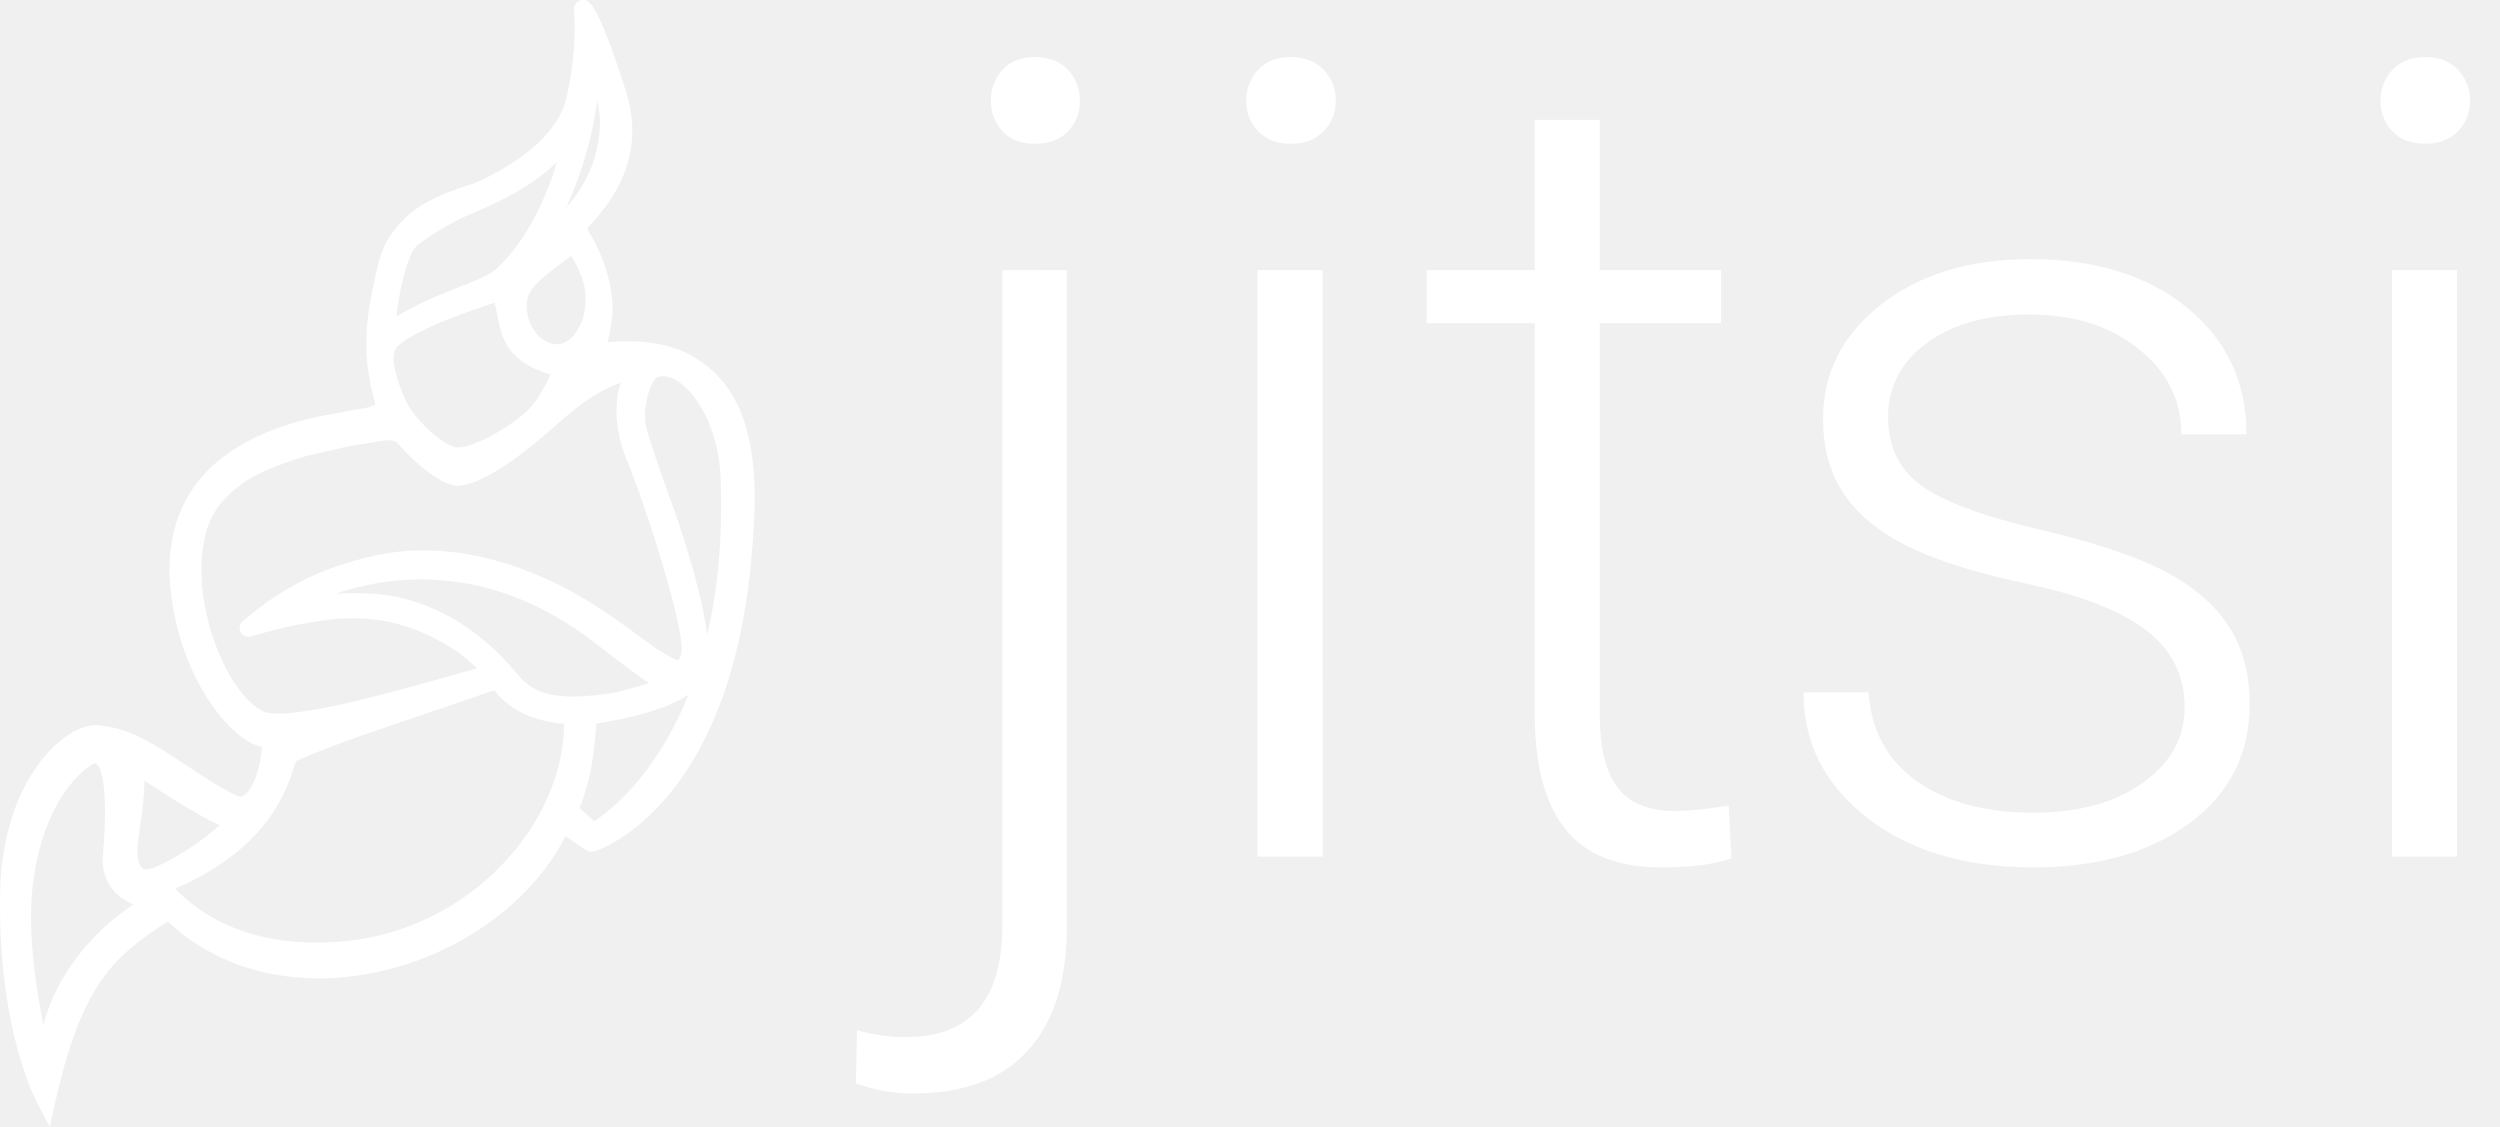
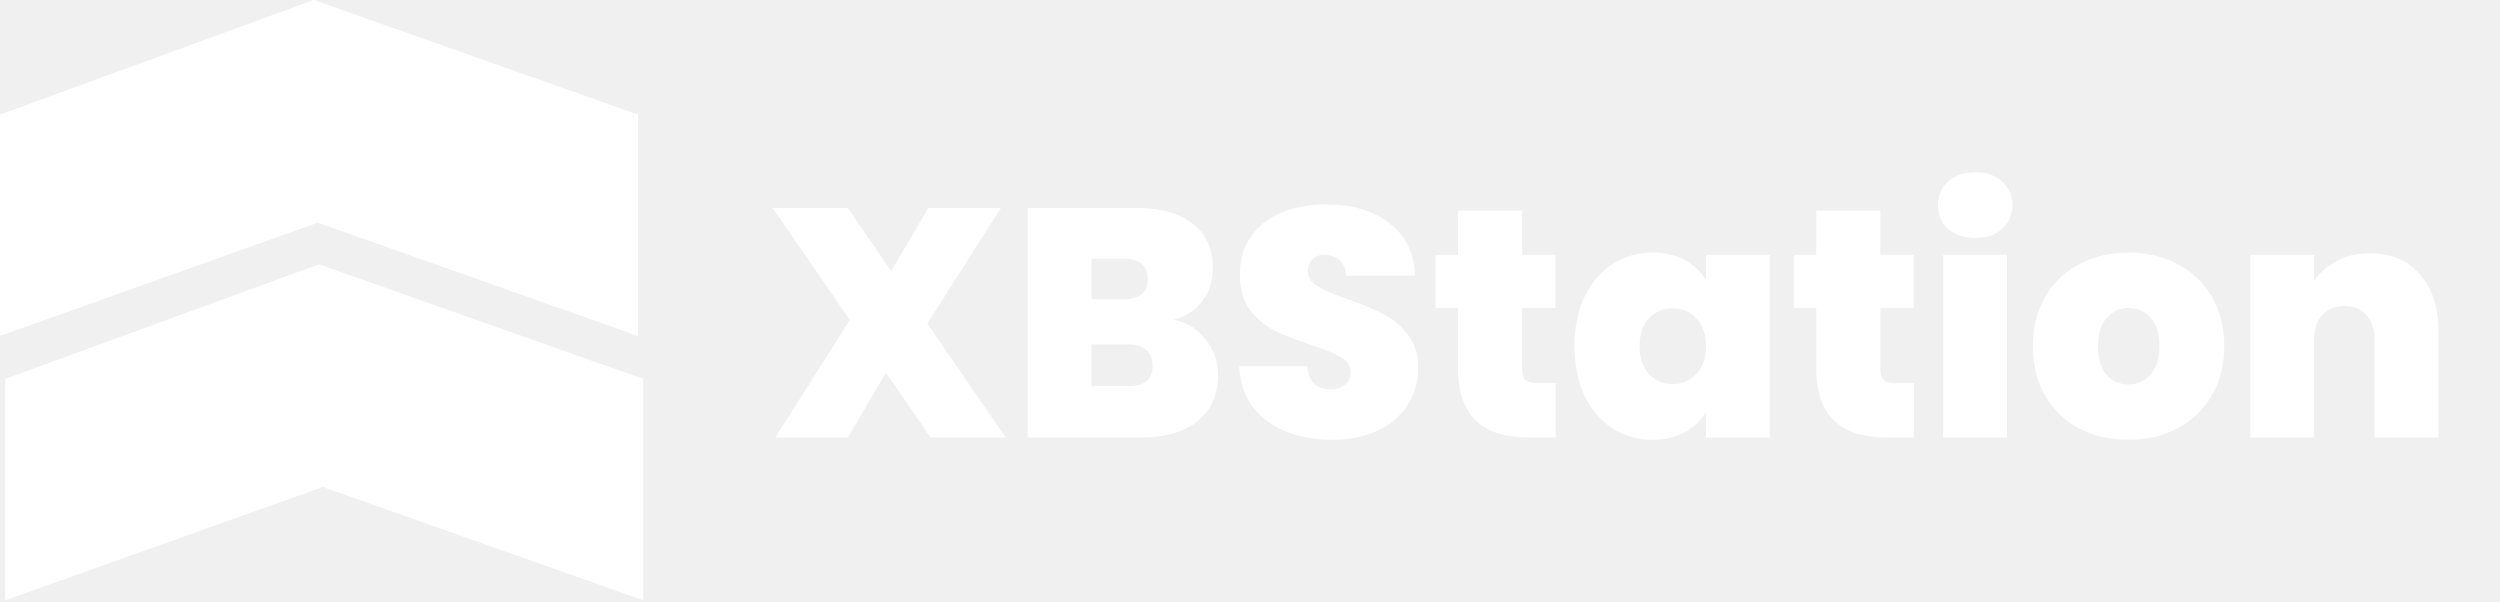
- <svg xmlns="http://www.w3.org/2000/svg" width="71" height="32" viewBox="0 0 71 32" fill="none">
-   <path d="M20.945 11.496C20.688 10.945 20.272 10.482 19.752 10.166C19.133 9.773 18.36 9.69 17.821 9.69C17.639 9.69 17.458 9.7 17.277 9.718H17.264C17.274 9.644 17.293 9.548 17.309 9.47C17.336 9.333 17.366 9.178 17.384 9.016C17.456 8.321 17.208 7.387 16.753 6.636C16.681 6.516 16.684 6.476 16.684 6.476C16.706 6.442 16.733 6.41 16.763 6.383L16.805 6.339C17.88 5.187 18.206 3.921 17.77 2.567C16.944 1.24512e-05 16.722 1.24425e-05 16.56 1.24425e-05C16.524 -0 16.488 0.007 16.455 0.021C16.422 0.036 16.392 0.057 16.368 0.084C16.341 0.116 16.322 0.154 16.31 0.195C16.299 0.236 16.297 0.278 16.303 0.32C16.387 1.171 16.195 2.39 16.067 2.854C15.911 3.437 15.363 4.308 13.635 5.135C13.514 5.187 13.39 5.233 13.264 5.272C12.7 5.46 11.758 5.776 11.235 6.497C10.84 6.959 10.744 7.423 10.573 8.259C10.421 9.003 10.298 9.908 10.539 10.989C10.563 11.096 10.586 11.186 10.607 11.266C10.622 11.323 10.635 11.372 10.645 11.415L10.665 11.411L10.644 11.416C10.66 11.48 10.65 11.496 10.627 11.512C10.543 11.545 10.458 11.571 10.371 11.59C10.115 11.631 9.859 11.677 9.614 11.725C8.836 11.859 6.483 12.264 5.4 13.989C4.731 15.053 4.636 16.442 5.117 18.123C5.615 19.788 6.605 20.931 7.282 21.164L7.293 21.168C7.342 21.19 7.388 21.208 7.434 21.224C7.434 21.27 7.429 21.327 7.423 21.391C7.419 21.419 7.414 21.45 7.41 21.483C7.336 22.026 7.08 22.611 6.819 22.627C6.681 22.6 6.136 22.291 5.75 22.037C5.626 21.956 5.509 21.879 5.398 21.805C4.321 21.093 3.727 20.7 2.819 20.599C2.788 20.596 2.757 20.594 2.726 20.594C1.766 20.594 0.038 22.211 0.001 25.432C-0.017 27.046 0.152 28.522 0.505 29.818C0.757 30.747 1.026 31.276 1.104 31.418L1.415 32L1.557 31.36C2.306 27.968 3.23 27.151 4.768 26.173C5.895 27.229 7.375 27.786 9.061 27.786C10.482 27.786 11.969 27.373 13.246 26.623C14.501 25.887 15.47 24.895 16.062 23.748C16.161 23.812 16.28 23.896 16.358 23.951C16.64 24.148 16.7 24.189 16.8 24.189H16.809C16.919 24.185 17.957 23.837 19.02 22.538C19.638 21.784 20.147 20.851 20.534 19.763C21.013 18.419 21.302 16.832 21.4 15.047C21.509 13.548 21.357 12.355 20.948 11.499L20.945 11.496ZM16.963 2.868C17.052 3.228 17.064 3.603 16.997 3.968C16.897 4.677 16.597 5.312 16.083 5.891C16.521 4.931 16.817 3.913 16.963 2.868ZM16.221 7.27C16.377 7.506 16.497 7.765 16.575 8.038C16.662 8.395 16.646 8.77 16.53 9.119C16.346 9.556 16.1 9.777 15.797 9.777H15.757C15.65 9.761 15.548 9.723 15.456 9.667C15.067 9.439 14.856 8.835 15.008 8.392C15.014 8.379 15.02 8.365 15.026 8.351C15.051 8.287 15.122 8.164 15.319 7.974C15.601 7.725 16.012 7.411 16.22 7.27L16.221 7.27ZM11.715 7.149L11.719 7.142V7.136C11.802 6.931 12.375 6.6 12.755 6.38C12.803 6.352 12.85 6.324 12.897 6.298C13.064 6.21 13.235 6.131 13.409 6.061C14.035 5.795 15.009 5.38 15.812 4.608C15.579 5.425 15.018 6.8 14.097 7.633C13.892 7.818 13.479 7.981 12.999 8.171C12.483 8.374 11.862 8.619 11.26 8.988C11.306 8.517 11.452 7.695 11.712 7.149H11.715ZM11.315 9.811C11.625 9.555 12.192 9.208 14.05 8.595C14.063 8.652 14.078 8.726 14.092 8.8C14.103 8.856 14.115 8.919 14.129 8.988C14.251 9.588 14.385 10.263 15.635 10.637C15.519 10.893 15.28 11.326 15.196 11.409L15.169 11.432L15.149 11.464C14.906 11.854 13.592 12.706 13.003 12.706C12.978 12.706 12.952 12.704 12.928 12.7C12.573 12.632 11.759 11.909 11.52 11.374C11.057 10.325 11.152 9.947 11.312 9.813L11.315 9.811ZM6.686 19.439C6.005 18.426 5.489 16.655 5.827 15.232V15.226C5.99 14.451 6.531 13.995 6.755 13.835L6.787 13.812C7.118 13.523 7.797 13.217 8.698 12.95C8.826 12.917 8.896 12.902 8.899 12.902C9.065 12.868 9.246 12.826 9.422 12.786C9.755 12.701 10.093 12.635 10.433 12.588C10.518 12.579 10.604 12.563 10.685 12.547C10.796 12.523 10.909 12.508 11.022 12.504C11.113 12.499 11.202 12.523 11.278 12.572C11.612 12.968 12.43 13.752 12.966 13.798H12.982H13C13.611 13.765 14.568 13.169 15.845 12.026C16.062 11.834 16.264 11.666 16.462 11.519L16.486 11.501C16.834 11.236 17.218 11.022 17.626 10.864C17.493 11.302 17.386 12.05 17.818 13.104C18.043 13.649 18.474 14.878 18.832 16.081C19.448 18.154 19.362 18.518 19.35 18.552C19.333 18.623 19.305 18.69 19.267 18.752C19.219 18.743 19.173 18.726 19.13 18.703C18.819 18.56 18.471 18.304 18.064 18.003C17.309 17.45 16.37 16.761 14.996 16.224C13.987 15.83 12.983 15.63 12.015 15.63C11.614 15.629 11.213 15.668 10.819 15.744C8.655 16.171 7.514 17.125 6.901 17.638L6.897 17.642C6.856 17.675 6.827 17.719 6.813 17.769C6.799 17.819 6.801 17.872 6.818 17.921C6.836 17.969 6.868 18.01 6.91 18.039C6.952 18.068 7.002 18.083 7.054 18.083C7.109 18.083 7.164 18.067 7.343 18.015C7.992 17.822 8.656 17.684 9.327 17.602C9.568 17.574 9.81 17.559 10.053 17.559C11.1 17.559 12.064 17.879 13.084 18.572C13.318 18.767 13.461 18.897 13.547 18.982L13.459 19.005L12.84 19.18C11.308 19.613 8.991 20.267 7.895 20.267C7.811 20.268 7.727 20.263 7.644 20.253C7.359 20.211 7.013 19.914 6.691 19.439L6.686 19.439ZM2.167 27.212C1.736 27.774 1.418 28.415 1.232 29.098C1.026 28.111 0.784 26.486 0.922 25.222C1.208 22.602 2.506 21.724 2.699 21.678H2.711C2.722 21.678 2.735 21.678 2.76 21.706C2.864 21.818 3.088 22.294 2.925 24.261C2.886 24.666 2.984 25.009 3.215 25.28C3.372 25.459 3.57 25.599 3.791 25.687C3.167 26.1 2.617 26.615 2.165 27.212L2.167 27.212ZM4.373 24.64C4.306 24.67 4.233 24.687 4.159 24.69C4.133 24.692 4.107 24.689 4.082 24.679C4.058 24.67 4.036 24.655 4.018 24.636C3.976 24.593 3.882 24.444 3.912 24.006C3.934 23.79 3.964 23.575 3.992 23.366C4.055 22.971 4.092 22.574 4.104 22.175C4.861 22.67 5.699 23.195 6.242 23.437C5.887 23.751 5.15 24.316 4.373 24.641V24.64ZM14.245 24.57C13.025 25.842 11.377 26.617 9.619 26.746C9.41 26.761 9.202 26.769 9.002 26.769C6.687 26.769 5.511 25.786 4.97 25.239C7.585 24.111 8.116 22.497 8.348 21.793C8.37 21.724 8.39 21.665 8.412 21.613C8.511 21.564 8.829 21.421 9.808 21.055C10.576 20.778 11.497 20.468 12.309 20.195C12.986 19.967 13.57 19.769 13.889 19.652L13.916 19.643C13.98 19.626 14.018 19.617 14.044 19.613L14.062 19.636C14.359 20.024 14.85 20.26 14.854 20.263C15.223 20.428 15.618 20.527 16.021 20.557C16.012 21.956 15.373 23.406 14.249 24.569L14.245 24.57ZM16.274 19.782C15.306 19.782 14.966 19.47 14.649 19.093C13.077 17.219 11.338 16.911 10.663 16.866C10.447 16.852 10.235 16.845 10.032 16.845C9.862 16.845 9.695 16.849 9.533 16.86C10.316 16.593 11.138 16.457 11.965 16.455C13.699 16.455 15.369 17.069 16.926 18.28C17.561 18.774 18.028 19.124 18.432 19.405C18.235 19.463 17.97 19.538 17.635 19.629L17.507 19.664C17.101 19.736 16.689 19.776 16.276 19.782H16.274ZM16.878 23.327C16.776 23.237 16.622 23.094 16.462 22.949C16.609 22.576 16.719 22.191 16.792 21.797C16.868 21.382 16.915 20.837 16.937 20.549C17.397 20.48 17.852 20.383 18.3 20.259C18.84 20.104 19.256 19.928 19.553 19.727C18.627 22.04 17.286 23.055 16.878 23.325V23.327ZM20.082 18.038C19.944 16.899 19.483 15.489 19.302 14.941C19.283 14.877 19.267 14.831 19.256 14.797C19.243 14.754 19.201 14.638 19.116 14.401C18.893 13.781 18.43 12.492 18.348 12.111C18.229 11.55 18.497 10.779 18.668 10.712C18.72 10.692 18.776 10.682 18.833 10.682C19.148 10.682 19.537 10.979 19.845 11.459C20.217 12.035 20.438 12.799 20.467 13.603C20.531 15.357 20.368 16.822 20.083 18.038" fill="white" />
-   <path d="M30.298 7.67V26.314C30.298 27.853 29.928 29.029 29.189 29.839C28.45 30.65 27.362 31.055 25.925 31.055C25.373 31.056 24.826 30.958 24.309 30.766L24.339 29.254C24.789 29.387 25.256 29.454 25.725 29.454C27.552 29.454 28.465 28.401 28.465 26.296V7.672L30.298 7.67ZM29.39 1.62C29.79 1.62 30.103 1.74 30.329 1.98C30.554 2.216 30.675 2.533 30.668 2.859C30.672 3.019 30.644 3.179 30.586 3.329C30.528 3.479 30.441 3.616 30.329 3.731C30.103 3.966 29.79 4.083 29.39 4.083C28.999 4.083 28.694 3.965 28.474 3.731C28.253 3.496 28.134 3.182 28.143 2.859C28.134 2.534 28.253 2.218 28.474 1.98C28.694 1.74 29 1.62 29.39 1.62Z" fill="white" />
-   <path d="M35.395 2.859C35.387 2.533 35.509 2.216 35.734 1.98C35.959 1.74 36.267 1.62 36.657 1.62C37.048 1.62 37.358 1.74 37.589 1.98C37.703 2.096 37.791 2.233 37.851 2.384C37.91 2.535 37.939 2.697 37.935 2.859C37.94 3.02 37.911 3.181 37.852 3.33C37.792 3.48 37.703 3.617 37.589 3.731C37.358 3.966 37.048 4.084 36.657 4.083C36.267 4.083 35.959 3.965 35.734 3.731C35.622 3.616 35.535 3.479 35.477 3.329C35.419 3.179 35.391 3.019 35.395 2.859ZM37.566 24.328H35.715V7.67H37.562L37.566 24.328Z" fill="white" />
-   <path d="M45.432 3.405V7.67H48.88V9.179H45.432V20.291C45.432 21.216 45.599 21.905 45.932 22.357C46.266 22.808 46.823 23.035 47.603 23.035C47.91 23.035 48.408 22.983 49.096 22.881L49.172 24.376C48.69 24.547 48.033 24.633 47.202 24.636C45.94 24.636 45.021 24.269 44.446 23.535C43.871 22.801 43.585 21.721 43.587 20.294V9.179H40.52V7.67H43.587V3.405H45.432Z" fill="white" />
-   <path d="M62.044 20.096C62.044 19.183 61.677 18.449 60.943 17.894C60.21 17.34 59.104 16.907 57.626 16.593C56.147 16.28 55 15.921 54.184 15.516C53.368 15.111 52.763 14.615 52.368 14.028C51.972 13.443 51.775 12.735 51.775 11.904C51.775 10.59 52.325 9.504 53.423 8.648C54.521 7.791 55.927 7.362 57.641 7.36C59.498 7.36 60.989 7.819 62.113 8.738C63.237 9.657 63.8 10.855 63.799 12.333H61.951C61.951 11.358 61.544 10.548 60.728 9.901C59.912 9.254 58.883 8.931 57.641 8.931C56.429 8.931 55.457 9.201 54.723 9.74C53.99 10.278 53.623 10.979 53.622 11.84C53.622 12.672 53.928 13.316 54.538 13.772C55.149 14.229 56.262 14.647 57.879 15.027C59.496 15.406 60.707 15.812 61.513 16.243C62.319 16.675 62.916 17.193 63.305 17.798C63.695 18.404 63.89 19.138 63.89 20C63.89 21.408 63.323 22.532 62.189 23.372C61.055 24.211 59.574 24.632 57.747 24.634C55.808 24.634 54.235 24.164 53.029 23.226C51.822 22.287 51.219 21.099 51.22 19.662H53.067C53.139 20.739 53.593 21.578 54.429 22.179C55.266 22.78 56.372 23.08 57.747 23.08C59.031 23.08 60.067 22.797 60.857 22.233C61.647 21.669 62.042 20.956 62.044 20.096Z" fill="white" />
-   <path d="M67.61 2.859C67.602 2.533 67.723 2.216 67.948 1.98C68.174 1.74 68.482 1.62 68.872 1.62C69.263 1.62 69.573 1.74 69.804 1.98C69.917 2.096 70.005 2.233 70.064 2.385C70.123 2.536 70.151 2.697 70.147 2.859C70.151 3.02 70.123 3.181 70.064 3.33C70.004 3.48 69.915 3.617 69.801 3.731C69.57 3.966 69.259 4.084 68.87 4.083C68.48 4.083 68.172 3.965 67.946 3.731C67.834 3.616 67.747 3.479 67.689 3.329C67.63 3.179 67.603 3.019 67.607 2.859H67.61ZM69.778 24.328H67.933V7.67H69.781L69.778 24.328Z" fill="white" />
+ <svg xmlns="http://www.w3.org/2000/svg" width="960" height="231" viewBox="0 0 960 231" fill="none">
+   <path d="M357.333 168L340.208 143.125L325.583 168H297.708L326.333 122.875L296.708 79.875H325.583L342.208 104.125L356.458 79.875H384.334L356.083 124.25L386.209 168H357.333ZM450.866 122.75C456.032 123.917 460.116 126.5 463.116 130.5C466.199 134.417 467.741 138.917 467.741 144C467.741 151.5 465.157 157.375 459.991 161.625C454.824 165.875 447.574 168 438.241 168H394.616V79.875H436.866C445.866 79.875 452.907 81.875 457.991 85.875C463.157 89.875 465.741 95.5 465.741 102.75C465.741 107.917 464.366 112.25 461.616 115.75C458.949 119.167 455.366 121.5 450.866 122.75ZM419.116 114.875H431.491C437.657 114.875 440.741 112.333 440.741 107.25C440.741 102 437.657 99.375 431.491 99.375H419.116V114.875ZM433.366 148.25C439.532 148.25 442.616 145.667 442.616 140.5C442.616 137.833 441.782 135.792 440.116 134.375C438.532 132.958 436.241 132.25 433.241 132.25H419.116V148.25H433.366ZM511.728 168.875C501.478 168.875 493.061 166.458 486.478 161.625C479.895 156.708 476.353 149.708 475.853 140.625H501.978C502.228 143.708 503.145 145.958 504.728 147.375C506.311 148.792 508.353 149.5 510.853 149.5C513.103 149.5 514.936 148.958 516.353 147.875C517.853 146.708 518.603 145.125 518.603 143.125C518.603 140.542 517.395 138.542 514.978 137.125C512.561 135.708 508.645 134.125 503.228 132.375C497.478 130.458 492.811 128.625 489.228 126.875C485.728 125.042 482.645 122.417 479.978 119C477.395 115.5 476.103 110.958 476.103 105.375C476.103 99.708 477.52 94.875 480.353 90.875C483.186 86.792 487.103 83.708 492.103 81.625C497.103 79.542 502.77 78.5 509.103 78.5C519.353 78.5 527.52 80.917 533.603 85.75C539.77 90.5 543.061 97.208 543.478 105.875H516.853C516.77 103.208 515.936 101.208 514.353 99.875C512.853 98.542 510.895 97.875 508.478 97.875C506.645 97.875 505.145 98.417 503.978 99.5C502.811 100.583 502.228 102.125 502.228 104.125C502.228 105.792 502.853 107.25 504.103 108.5C505.436 109.667 507.061 110.708 508.978 111.625C510.895 112.458 513.728 113.542 517.478 114.875C523.061 116.792 527.645 118.708 531.228 120.625C534.895 122.458 538.02 125.083 540.603 128.5C543.27 131.833 544.603 136.083 544.603 141.25C544.603 146.5 543.27 151.208 540.603 155.375C538.02 159.542 534.228 162.833 529.228 165.25C524.311 167.667 518.478 168.875 511.728 168.875ZM597.368 147.125V168H586.743C568.826 168 559.868 159.125 559.868 141.375V118.25H551.243V97.875H559.868V80.875H584.493V97.875H597.243V118.25H584.493V141.75C584.493 143.667 584.909 145.042 585.743 145.875C586.659 146.708 588.159 147.125 590.243 147.125H597.368ZM604.605 132.875C604.605 125.625 605.897 119.292 608.48 113.875C611.147 108.458 614.73 104.292 619.23 101.375C623.813 98.458 628.897 97 634.48 97C639.313 97 643.48 97.958 646.98 99.875C650.48 101.792 653.188 104.375 655.105 107.625V97.875H679.605V168H655.105V158.25C653.188 161.5 650.438 164.083 646.855 166C643.355 167.917 639.23 168.875 634.48 168.875C628.897 168.875 623.813 167.417 619.23 164.5C614.73 161.583 611.147 157.417 608.48 152C605.897 146.5 604.605 140.125 604.605 132.875ZM655.105 132.875C655.105 128.375 653.855 124.833 651.355 122.25C648.938 119.667 645.938 118.375 642.355 118.375C638.688 118.375 635.647 119.667 633.23 122.25C630.813 124.75 629.605 128.292 629.605 132.875C629.605 137.375 630.813 140.958 633.23 143.625C635.647 146.208 638.688 147.5 642.355 147.5C645.938 147.5 648.938 146.208 651.355 143.625C653.855 141.042 655.105 137.458 655.105 132.875ZM734.941 147.125V168H724.316C706.399 168 697.441 159.125 697.441 141.375V118.25H688.816V97.875H697.441V80.875H722.066V97.875H734.816V118.25H722.066V141.75C722.066 143.667 722.483 145.042 723.316 145.875C724.233 146.708 725.733 147.125 727.816 147.125H734.941ZM758.553 91.375C754.22 91.375 750.72 90.208 748.053 87.875C745.47 85.458 744.178 82.458 744.178 78.875C744.178 75.208 745.47 72.167 748.053 69.75C750.72 67.333 754.22 66.125 758.553 66.125C762.803 66.125 766.22 67.333 768.803 69.75C771.47 72.167 772.803 75.208 772.803 78.875C772.803 82.458 771.47 85.458 768.803 87.875C766.22 90.208 762.803 91.375 758.553 91.375ZM770.678 97.875V168H746.178V97.875H770.678ZM817.255 168.875C810.255 168.875 803.964 167.417 798.38 164.5C792.88 161.583 788.547 157.417 785.38 152C782.214 146.583 780.63 140.208 780.63 132.875C780.63 125.625 782.214 119.292 785.38 113.875C788.63 108.458 793.005 104.292 798.505 101.375C804.089 98.458 810.38 97 817.38 97C824.38 97 830.63 98.458 836.13 101.375C841.714 104.292 846.089 108.458 849.255 113.875C852.505 119.292 854.13 125.625 854.13 132.875C854.13 140.125 852.505 146.5 849.255 152C846.089 157.417 841.714 161.583 836.13 164.5C830.547 167.417 824.255 168.875 817.255 168.875ZM817.255 147.625C820.672 147.625 823.505 146.375 825.755 143.875C828.089 141.292 829.255 137.625 829.255 132.875C829.255 128.125 828.089 124.5 825.755 122C823.505 119.5 820.714 118.25 817.38 118.25C814.047 118.25 811.255 119.5 809.005 122C806.755 124.5 805.63 128.125 805.63 132.875C805.63 137.708 806.714 141.375 808.88 143.875C811.047 146.375 813.839 147.625 817.255 147.625ZM909.973 97.25C918.056 97.25 924.473 99.958 929.223 105.375C933.973 110.708 936.348 117.958 936.348 127.125V168H911.848V130.375C911.848 126.375 910.806 123.25 908.723 121C906.64 118.667 903.848 117.5 900.348 117.5C896.681 117.5 893.806 118.667 891.723 121C889.64 123.25 888.598 126.375 888.598 130.375V168H864.098V97.875H888.598V107.875C890.765 104.708 893.681 102.167 897.348 100.25C901.015 98.25 905.223 97.25 909.973 97.25Z" fill="white" />
+   <path d="M122.5 101.5L247 145.5V230.5L124 187L2 230.5V145.5L122.5 101.5Z" fill="white" />
+   <path d="M120.5 0L245 44V129L122 85.5L0 129V44L120.5 0Z" fill="white" />
</svg>
